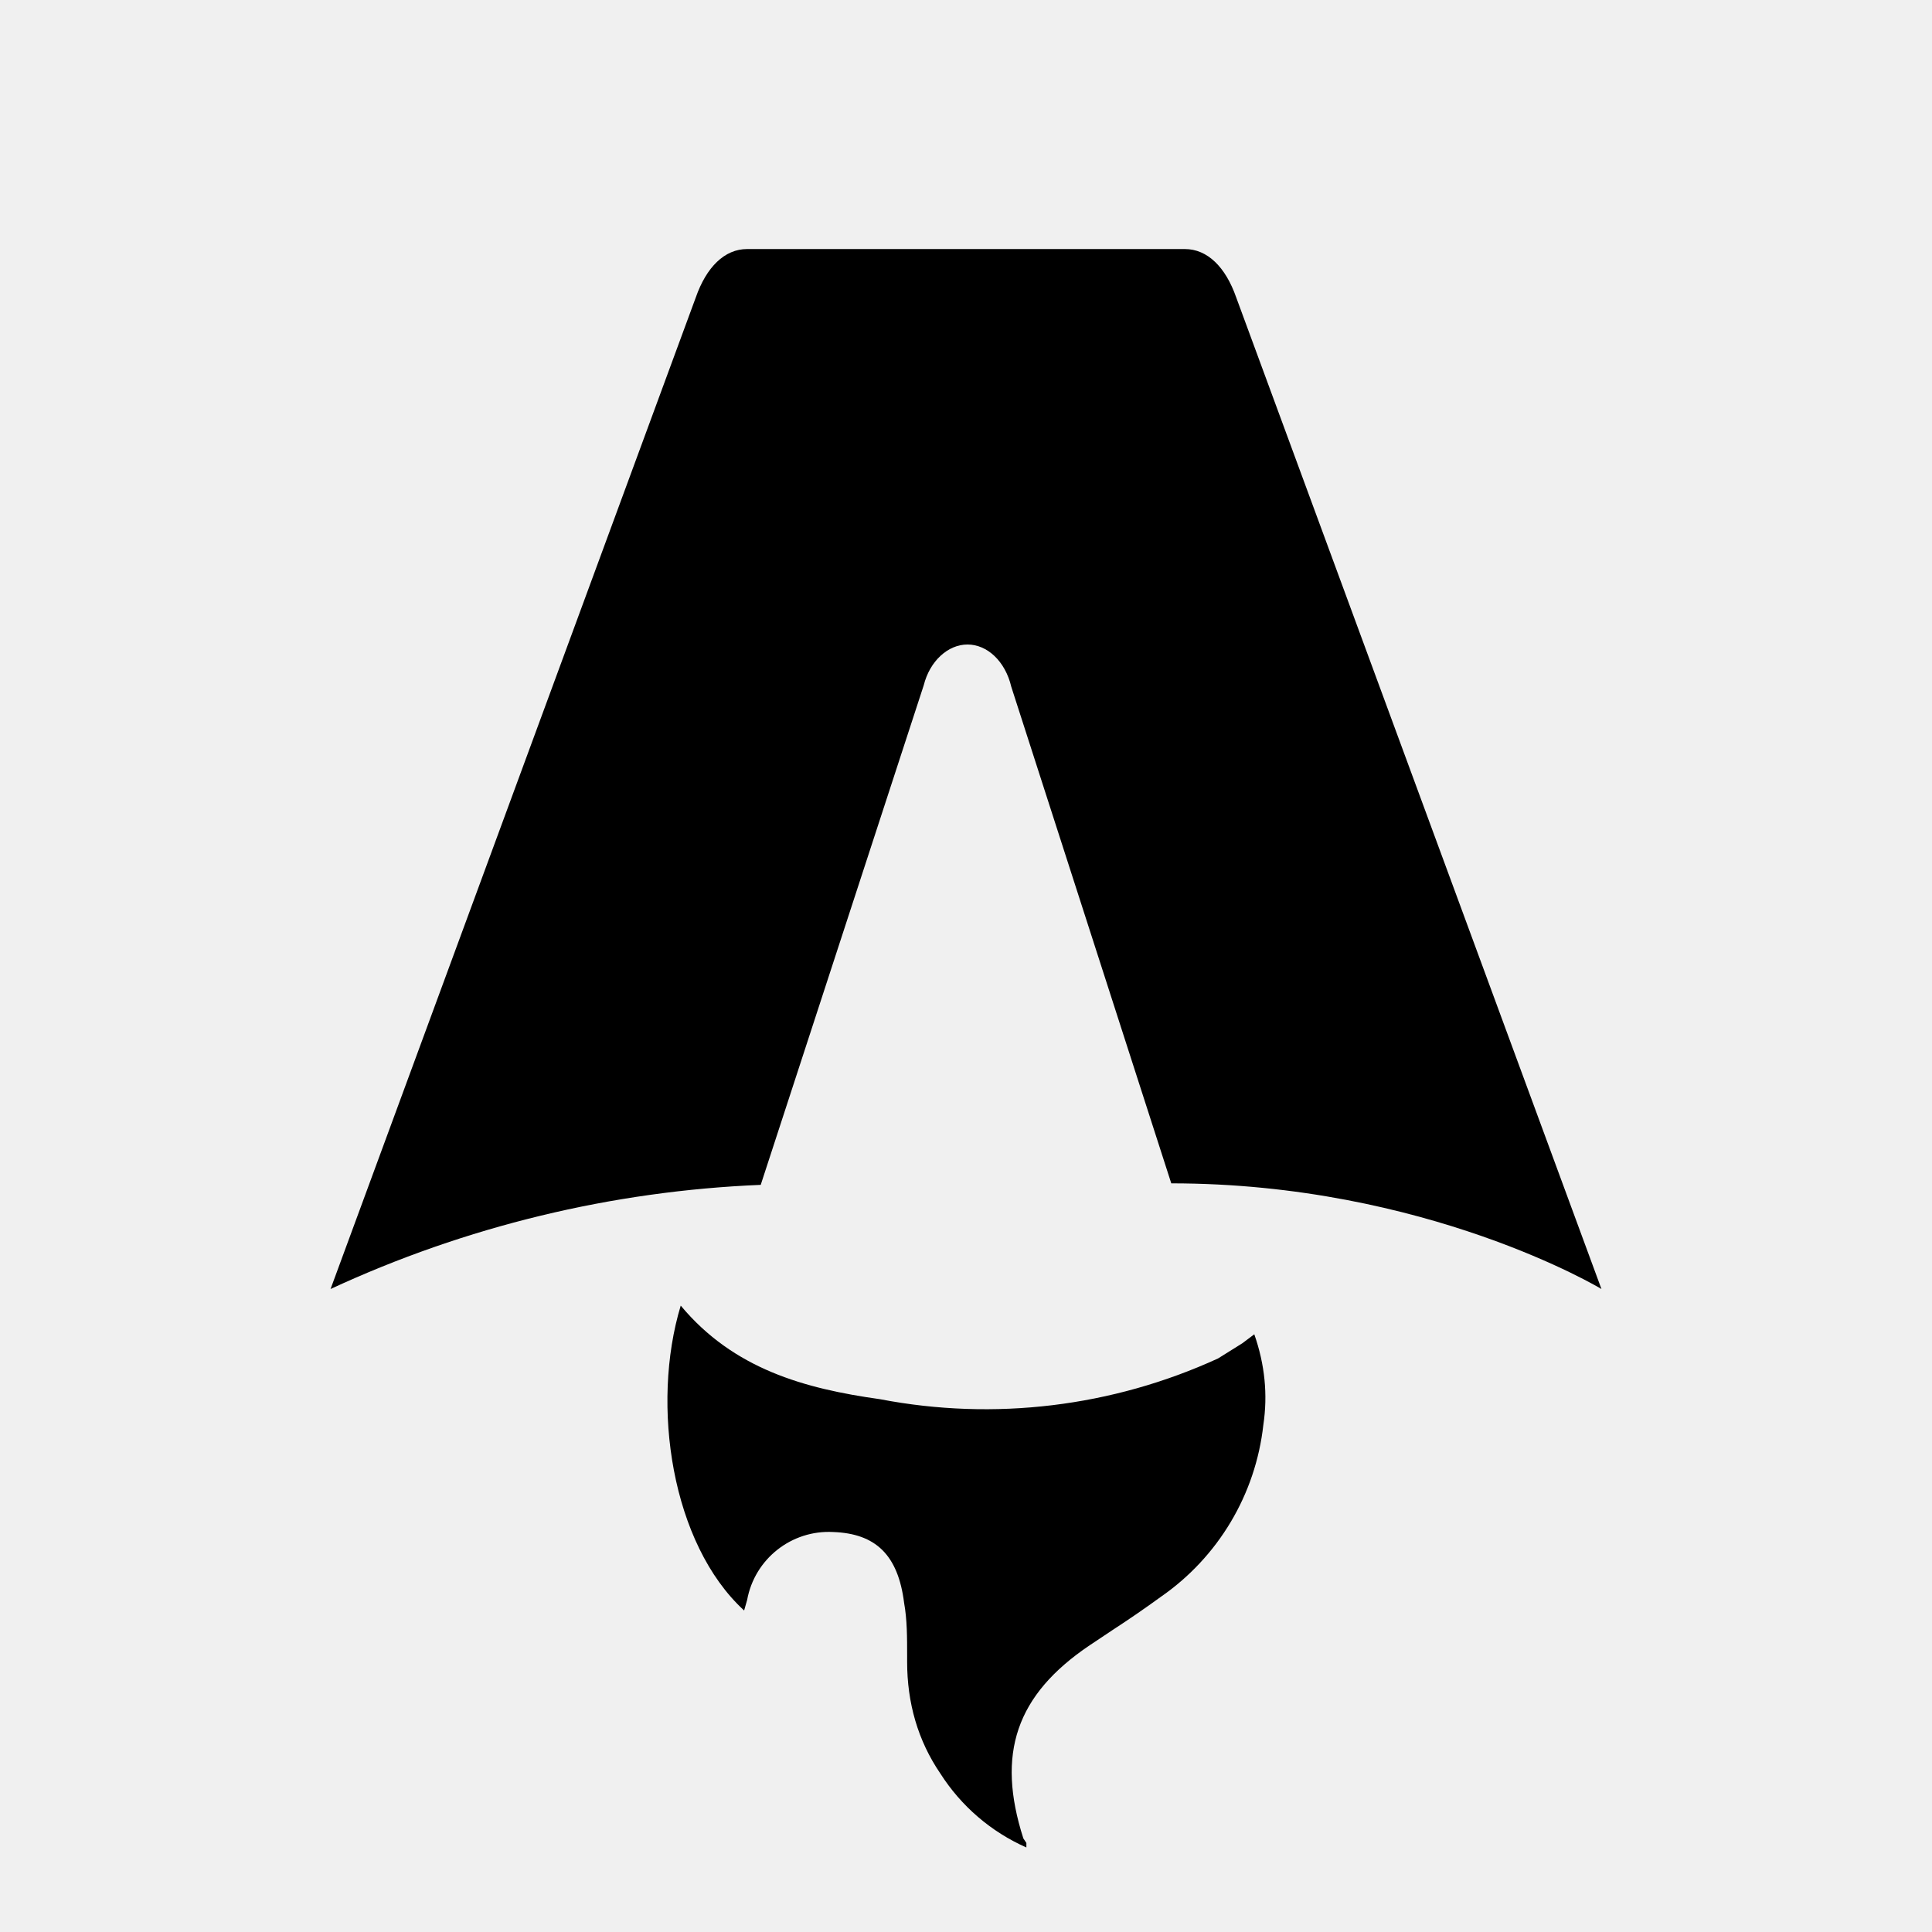
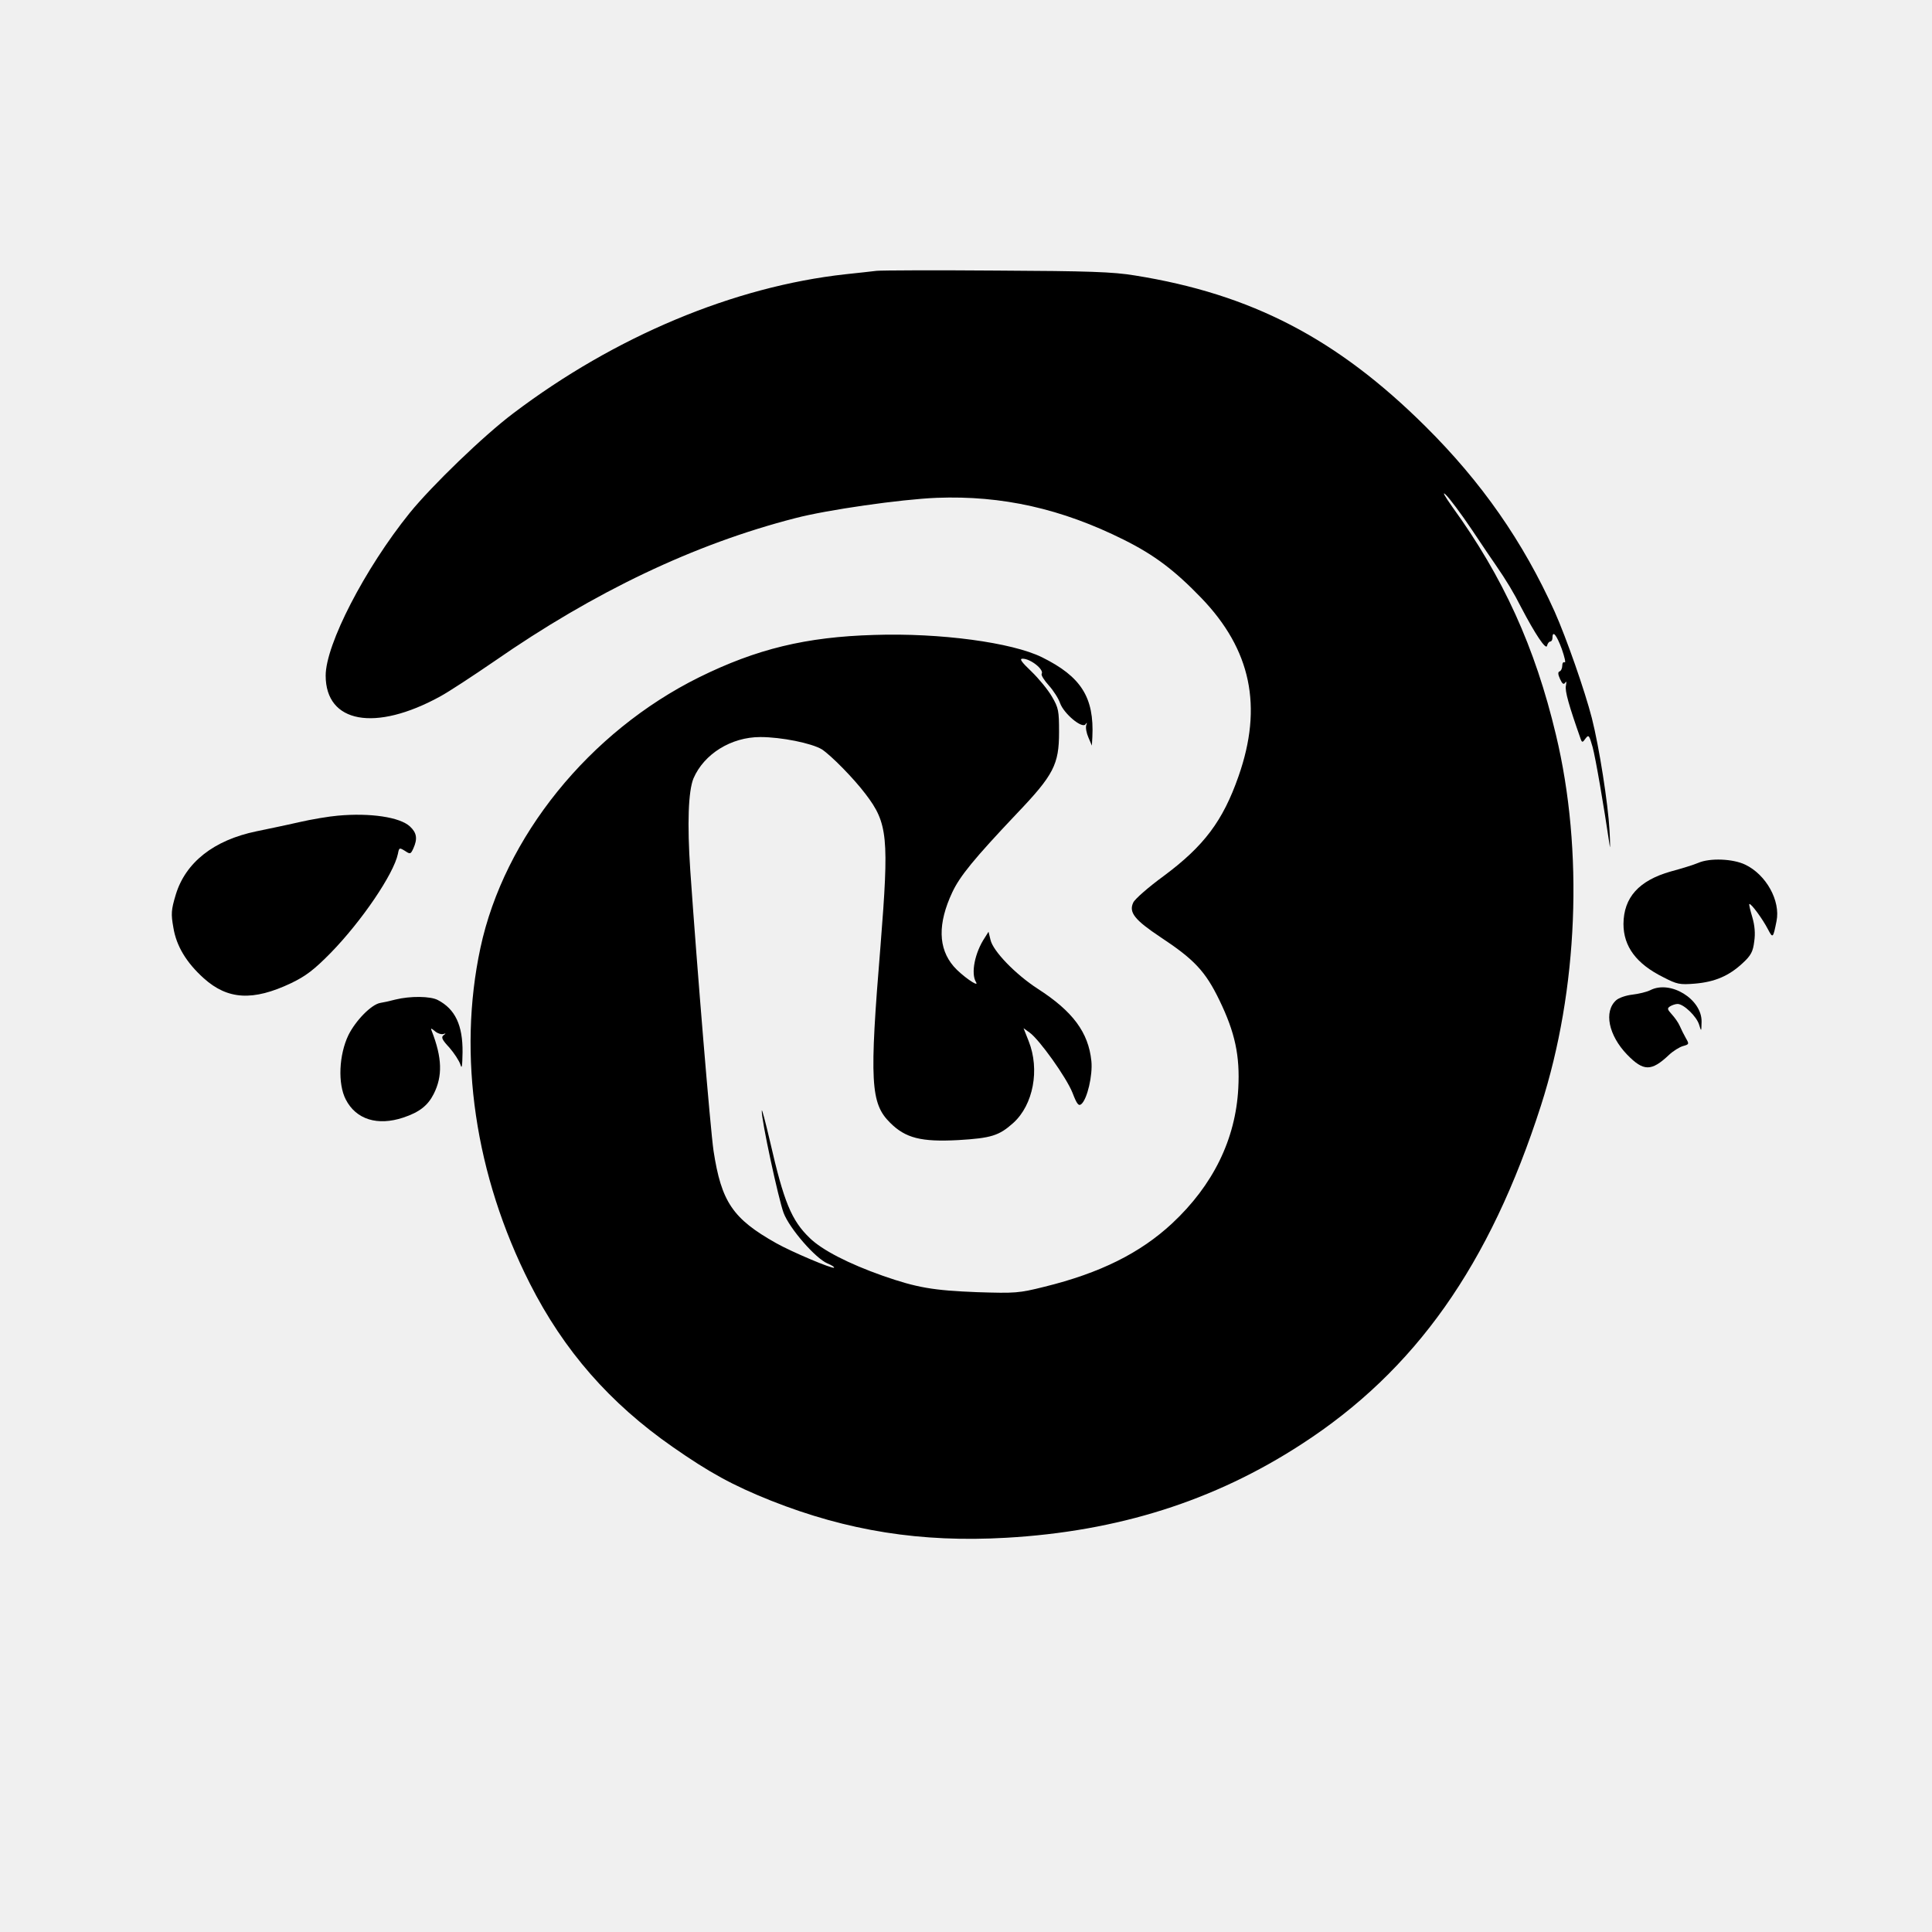
- <svg xmlns="http://www.w3.org/2000/svg" fill="none" viewBox="0 0 128 128">
-   <path d="M50.4 78.5a75.1 75.1 0 0 0-28.5 6.9l24.2-65.7c.7-2 1.9-3.2 3.4-3.2h29c1.5 0 2.7 1.2 3.4 3.2l24.2 65.7s-11.6-7-28.5-7L67 45.5c-.4-1.7-1.6-2.8-2.9-2.8-1.3 0-2.5 1.1-2.9 2.7L50.4 78.5Zm-1.1 28.2Zm-4.2-20.2c-2 6.6-.6 15.8 4.2 20.2a17.5 17.5 0 0 1 .2-.7 5.5 5.5 0 0 1 5.7-4.5c2.8.1 4.3 1.5 4.7 4.7.2 1.1.2 2.3.2 3.5v.4c0 2.7.7 5.2 2.2 7.4a13 13 0 0 0 5.7 4.9v-.3l-.2-.3c-1.8-5.6-.5-9.5 4.4-12.8l1.5-1a73 73 0 0 0 3.2-2.2 16 16 0 0 0 6.8-11.4c.3-2 .1-4-.6-6l-.8.6-1.6 1a37 37 0 0 1-22.4 2.7c-5-.7-9.7-2-13.2-6.2Z" />
-   <style>
-         path { fill: #000; }
-         @media (prefers-color-scheme: dark) {
-             path { fill: #FFF; }
-         }
-     </style>
+ <svg xmlns="http://www.w3.org/2000/svg" version="1.0" width="789pt" height="789pt" viewBox="0 0 789 789" preserveAspectRatio="xMidYMid meet">
+   <g transform="translate(0,789) scale(0.1,-0.1)" fill="#000000" stroke="none">
+     <path d="M3580 6784 c-19 -2 -76 -9 -127 -14 -455 -50 -941 -253 -1357 -568 -121 -91 -333 -296 -423 -407 -183 -227 -343 -537 -343 -664 0 -194 202 -231 468 -85 35 19 134 84 220 143 409 284 817 479 1230 585 130 34 431 77 578 83 266 10 509 -44 765 -172 124 -62 206 -124 315 -237 203 -211 252 -443 152 -728 -64 -183 -141 -285 -305 -407 -63 -46 -119 -95 -125 -109 -19 -40 6 -71 111 -141 138 -91 184 -140 241 -258 64 -132 84 -227 77 -359 -11 -209 -103 -396 -270 -552 -130 -121 -294 -203 -522 -259 -104 -26 -118 -27 -275 -22 -178 7 -245 18 -385 67 -139 49 -248 105 -298 154 -75 72 -106 148 -162 393 -19 81 -34 139 -34 127 -2 -37 68 -360 89 -417 24 -64 131 -187 180 -207 17 -7 29 -15 26 -17 -6 -6 -172 64 -236 100 -178 100 -224 169 -256 377 -13 89 -67 741 -95 1145 -13 192 -8 324 13 376 43 100 154 169 273 169 86 0 209 -25 251 -50 37 -24 130 -118 179 -183 91 -119 96 -177 61 -618 -46 -557 -41 -645 39 -724 63 -63 127 -79 278 -71 135 8 167 18 225 70 82 74 109 218 63 334 l-21 53 25 -18 c40 -29 150 -183 175 -246 18 -47 25 -55 36 -46 24 20 47 118 41 176 -12 117 -76 203 -219 295 -91 59 -183 154 -193 200 l-8 33 -15 -24 c-41 -61 -58 -147 -36 -182 15 -25 -60 28 -91 64 -64 74 -66 175 -6 303 31 66 88 136 263 321 151 158 173 201 173 333 0 87 -2 99 -29 145 -16 28 -54 74 -84 103 -41 39 -50 52 -36 52 33 0 89 -45 78 -62 -3 -5 10 -26 29 -47 19 -21 40 -54 46 -72 15 -43 90 -106 104 -87 6 9 7 8 3 -4 -3 -10 1 -32 9 -50 l14 -33 2 35 c8 162 -46 247 -206 326 -122 60 -415 100 -685 91 -278 -8 -480 -57 -715 -173 -448 -222 -796 -652 -893 -1105 -94 -439 -22 -929 202 -1371 139 -274 326 -488 583 -667 149 -104 245 -157 403 -220 311 -123 611 -171 959 -151 456 26 849 150 1206 382 465 301 769 732 978 1383 152 473 175 1041 61 1515 -85 357 -215 643 -423 930 -31 44 -43 65 -27 50 15 -14 63 -78 106 -142 43 -64 87 -130 98 -145 46 -67 73 -112 104 -173 57 -109 102 -177 106 -157 2 9 8 17 13 17 5 0 9 7 9 15 0 33 17 12 38 -45 12 -34 17 -58 12 -55 -6 3 -10 -3 -10 -14 0 -10 -5 -21 -11 -23 -7 -2 -7 -12 2 -31 9 -20 15 -24 21 -15 5 8 6 4 3 -12 -5 -21 12 -81 61 -220 5 -13 8 -12 19 4 13 17 15 14 29 -35 12 -44 45 -235 70 -404 2 -16 2 13 -1 65 -6 108 -42 339 -72 457 -29 113 -104 327 -152 435 -129 286 -298 529 -529 758 -361 358 -710 539 -1185 615 -91 15 -188 18 -565 20 -250 2 -471 1 -490 -1z" />
+     <path d="M1380 4559 c-36 -3 -108 -15 -160 -27 -52 -12 -130 -28 -173 -37 -174 -36 -289 -127 -329 -258 -19 -63 -20 -79 -10 -135 12 -75 53 -143 124 -207 98 -88 201 -94 357 -20 60 29 93 54 161 123 127 130 258 323 275 405 5 26 6 26 29 12 21 -14 23 -14 34 10 18 40 14 64 -14 90 -41 38 -162 56 -294 44z" />
+     <path d="M6935 4366 c-16 -7 -67 -23 -112 -35 -130 -37 -192 -106 -193 -214 0 -92 52 -163 163 -218 56 -29 67 -31 129 -26 82 7 139 32 194 83 35 32 43 48 48 89 5 33 2 66 -8 100 -8 27 -14 51 -12 53 6 5 55 -62 76 -103 20 -38 21 -37 35 33 17 83 -42 190 -128 231 -50 24 -144 28 -192 7z" />
+     <path d="M6739 3846 c-14 -7 -47 -15 -73 -18 -26 -3 -55 -13 -66 -23 -51 -46 -31 -143 45 -222 67 -69 99 -69 171 -1 17 16 43 32 57 36 25 7 26 8 12 32 -8 14 -19 36 -25 50 -6 14 -21 35 -33 48 -18 20 -19 24 -7 32 8 5 22 10 31 10 25 0 78 -51 88 -85 9 -29 9 -29 10 12 2 92 -127 172 -210 129z" />
+     <path d="M1615 3808 c-22 -6 -50 -12 -63 -14 -36 -7 -99 -71 -129 -131 -39 -81 -44 -199 -11 -263 42 -82 130 -109 235 -74 66 22 100 49 124 96 37 73 35 148 -8 258 -5 12 -3 12 13 -1 10 -9 26 -14 34 -12 12 4 12 3 1 -5 -10 -8 -6 -18 24 -50 20 -23 40 -54 45 -69 6 -21 8 -9 9 50 1 110 -30 176 -101 213 -30 16 -112 17 -173 2z" />
+   </g>
</svg>
